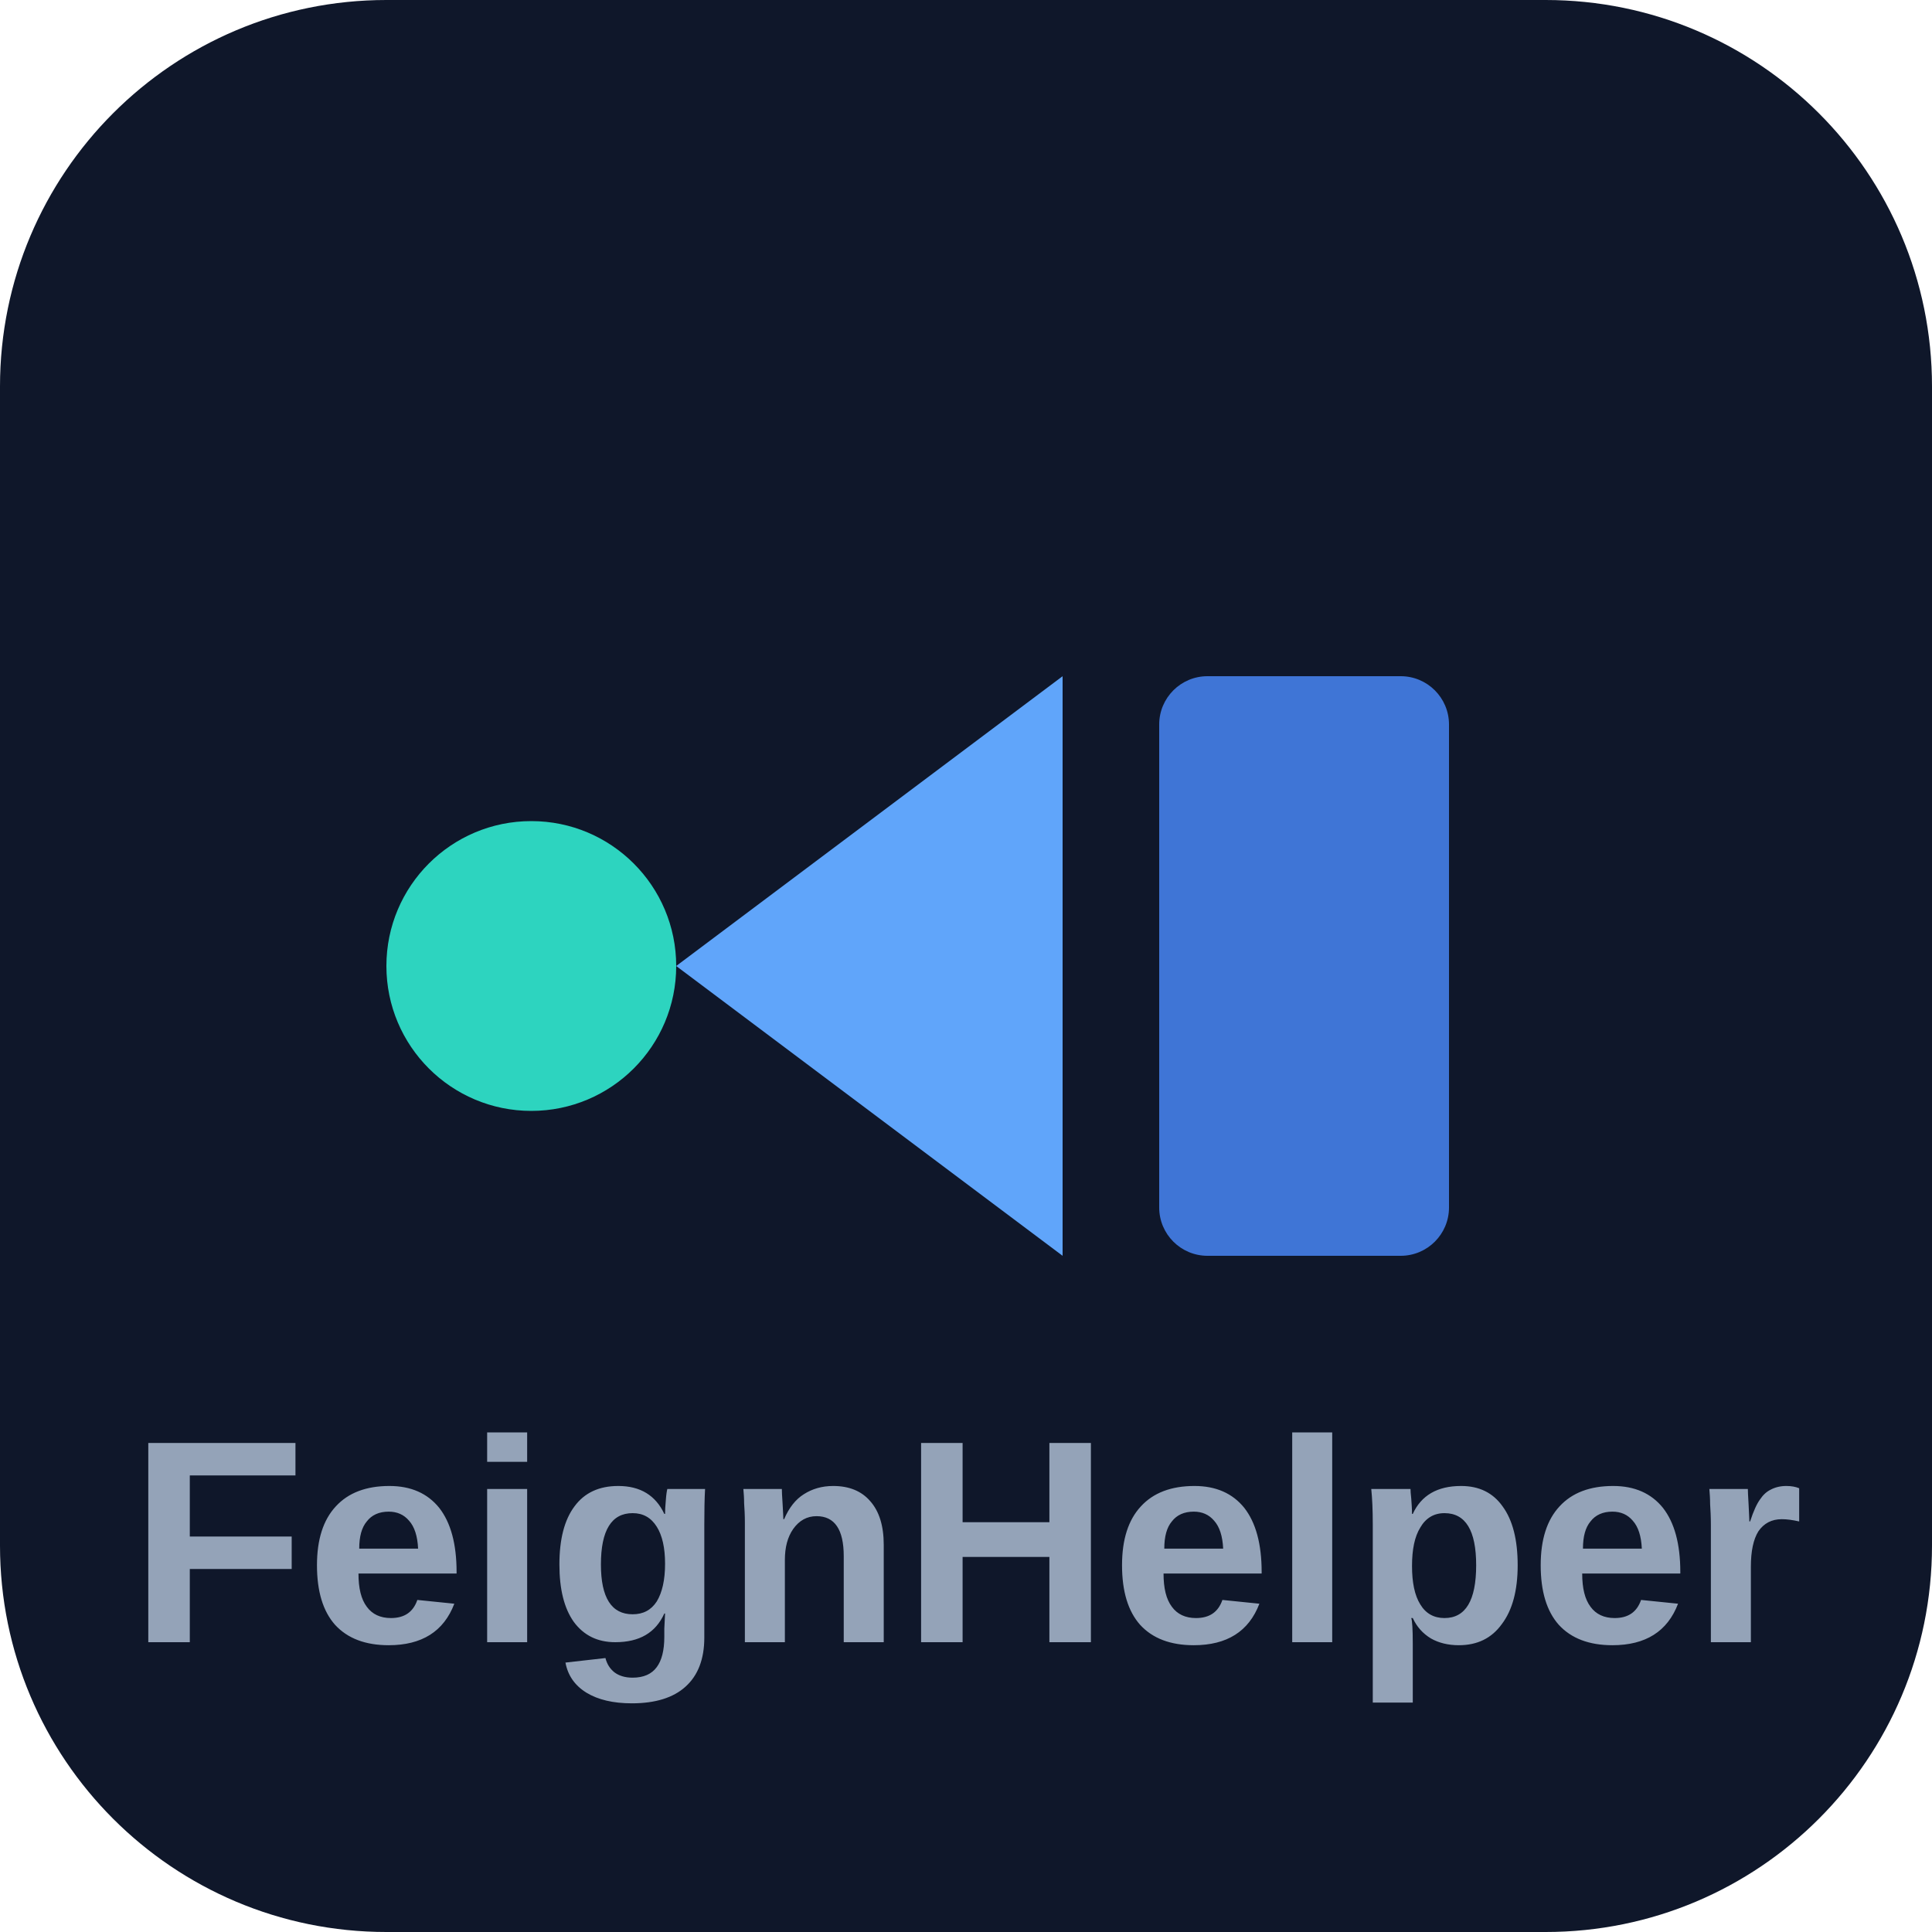
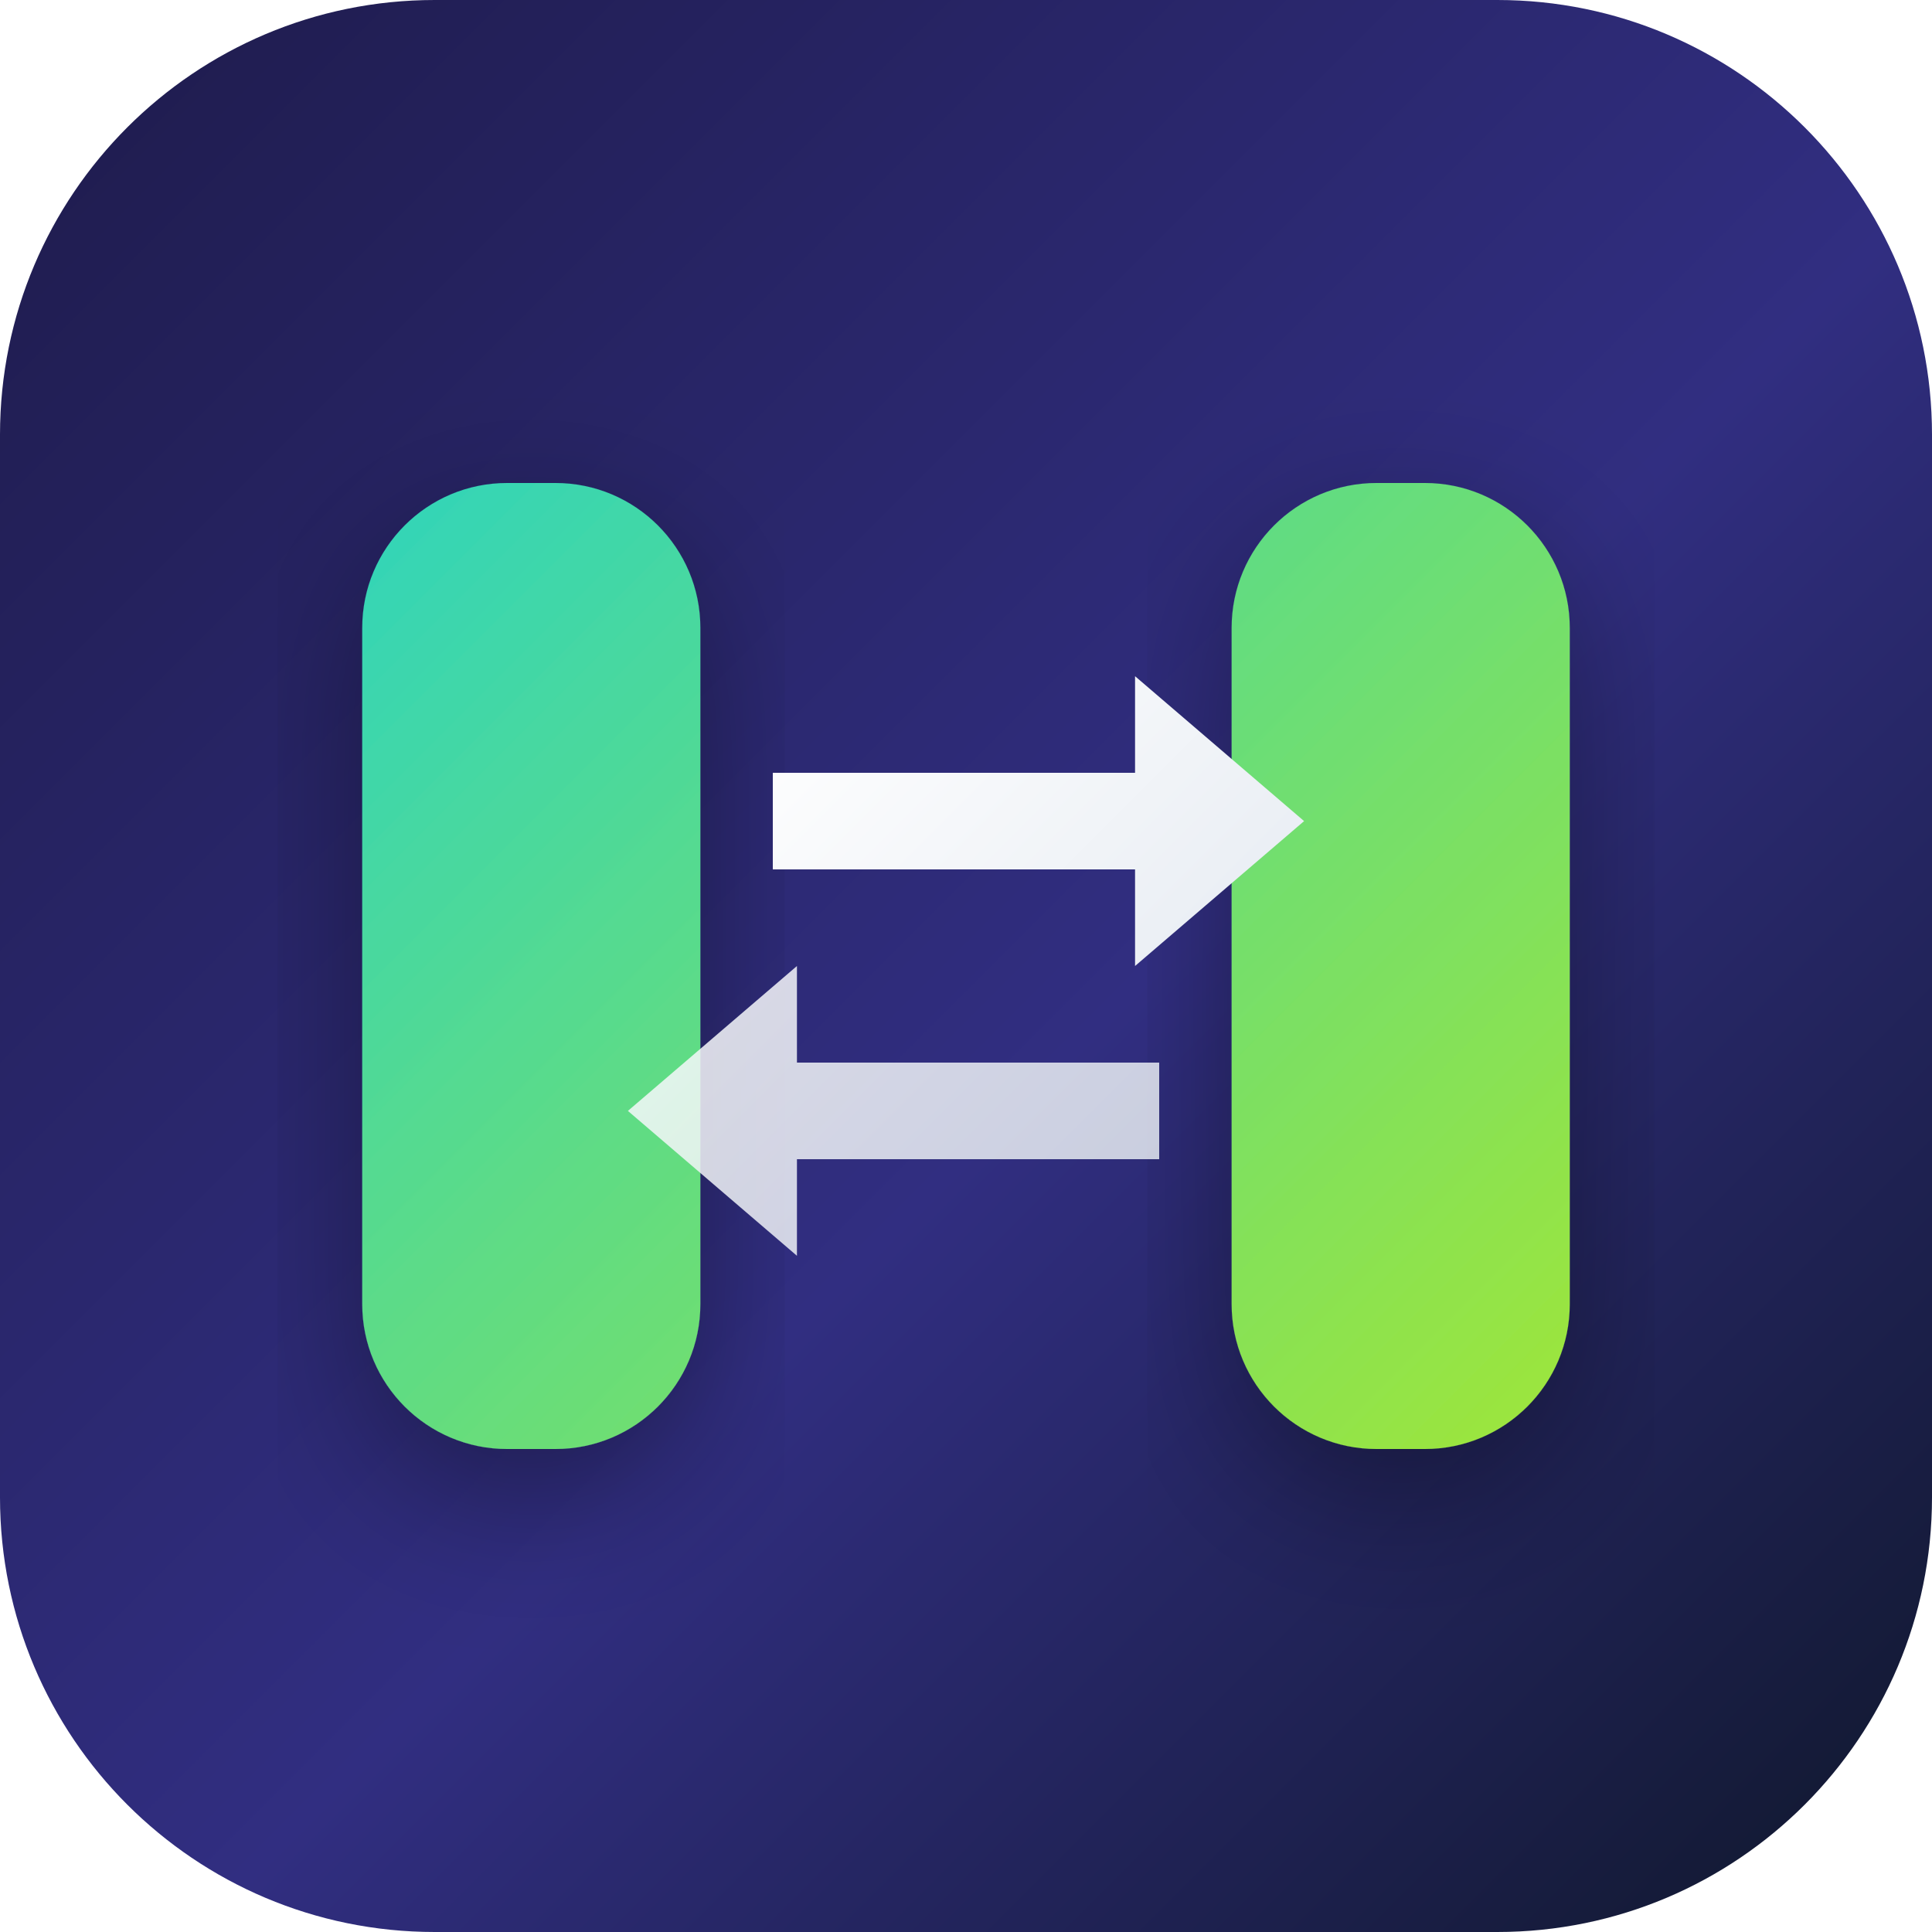
<svg xmlns="http://www.w3.org/2000/svg" width="40" height="40" viewBox="0 0 40 40" fill="none">
-   <rect width="40" height="40" rx="8" fill="#0F172A" />
-   <circle cx="11" cy="20" r="3" fill="#2DD4BF" />
-   <path d="M14 20l8-6v12z" fill="#60A5FA" />
-   <rect x="24" y="14" width="6" height="12" rx="1" fill="#3F75D6" />
-   <text x="20" y="34" text-anchor="middle" font-family="Arial, sans-serif" font-size="6" font-weight="700" fill="#94A3B8">FeignHelper</text>
+   <defs>
+     <linearGradient id="bg" x1="0" y1="0" x2="40" y2="40" gradientUnits="userSpaceOnUse">
+       <stop stop-color="#1E1B4B" />
+       <stop offset="0.55" stop-color="#312E81" />
+       <stop offset="1" stop-color="#0F172A" />
+     </linearGradient>
+     <linearGradient id="accent" x1="8" y1="8" x2="32" y2="32" gradientUnits="userSpaceOnUse">
+       <stop stop-color="#2DD4BF" />
+       <stop offset="1" stop-color="#A3E635" />
+     </linearGradient>
+     <linearGradient id="arrow" x1="15" y1="15" x2="25" y2="25" gradientUnits="userSpaceOnUse">
+       <stop stop-color="#FFFFFF" />
+       <stop offset="1" stop-color="#E2E8F0" />
+     </linearGradient>
+     <filter id="shadow" x="-25%" y="-25%" width="150%" height="150%">
+       <feDropShadow dx="0" dy="1" stdDeviation="1.5" flood-color="#000000" flood-opacity="0.35" />
+     </filter>
+   </defs>
+   <rect width="40" height="40" rx="9" fill="url(#bg)" />
+   <rect x="7.5" y="10" width="7" height="20" rx="3" fill="url(#accent)" filter="url(#shadow)" />
+   <rect x="25.5" y="10" width="7" height="20" rx="3" fill="url(#accent)" filter="url(#shadow)" />
+   <path d="M16 16h7.5v-2L27 17l-3.5 3v-2H16v-2z" fill="url(#arrow)" />
+   <path d="M24 24H16.5v2L13 23l3.5-3v2H24v2z" fill="url(#arrow)" fill-opacity="0.85" />
</svg>
